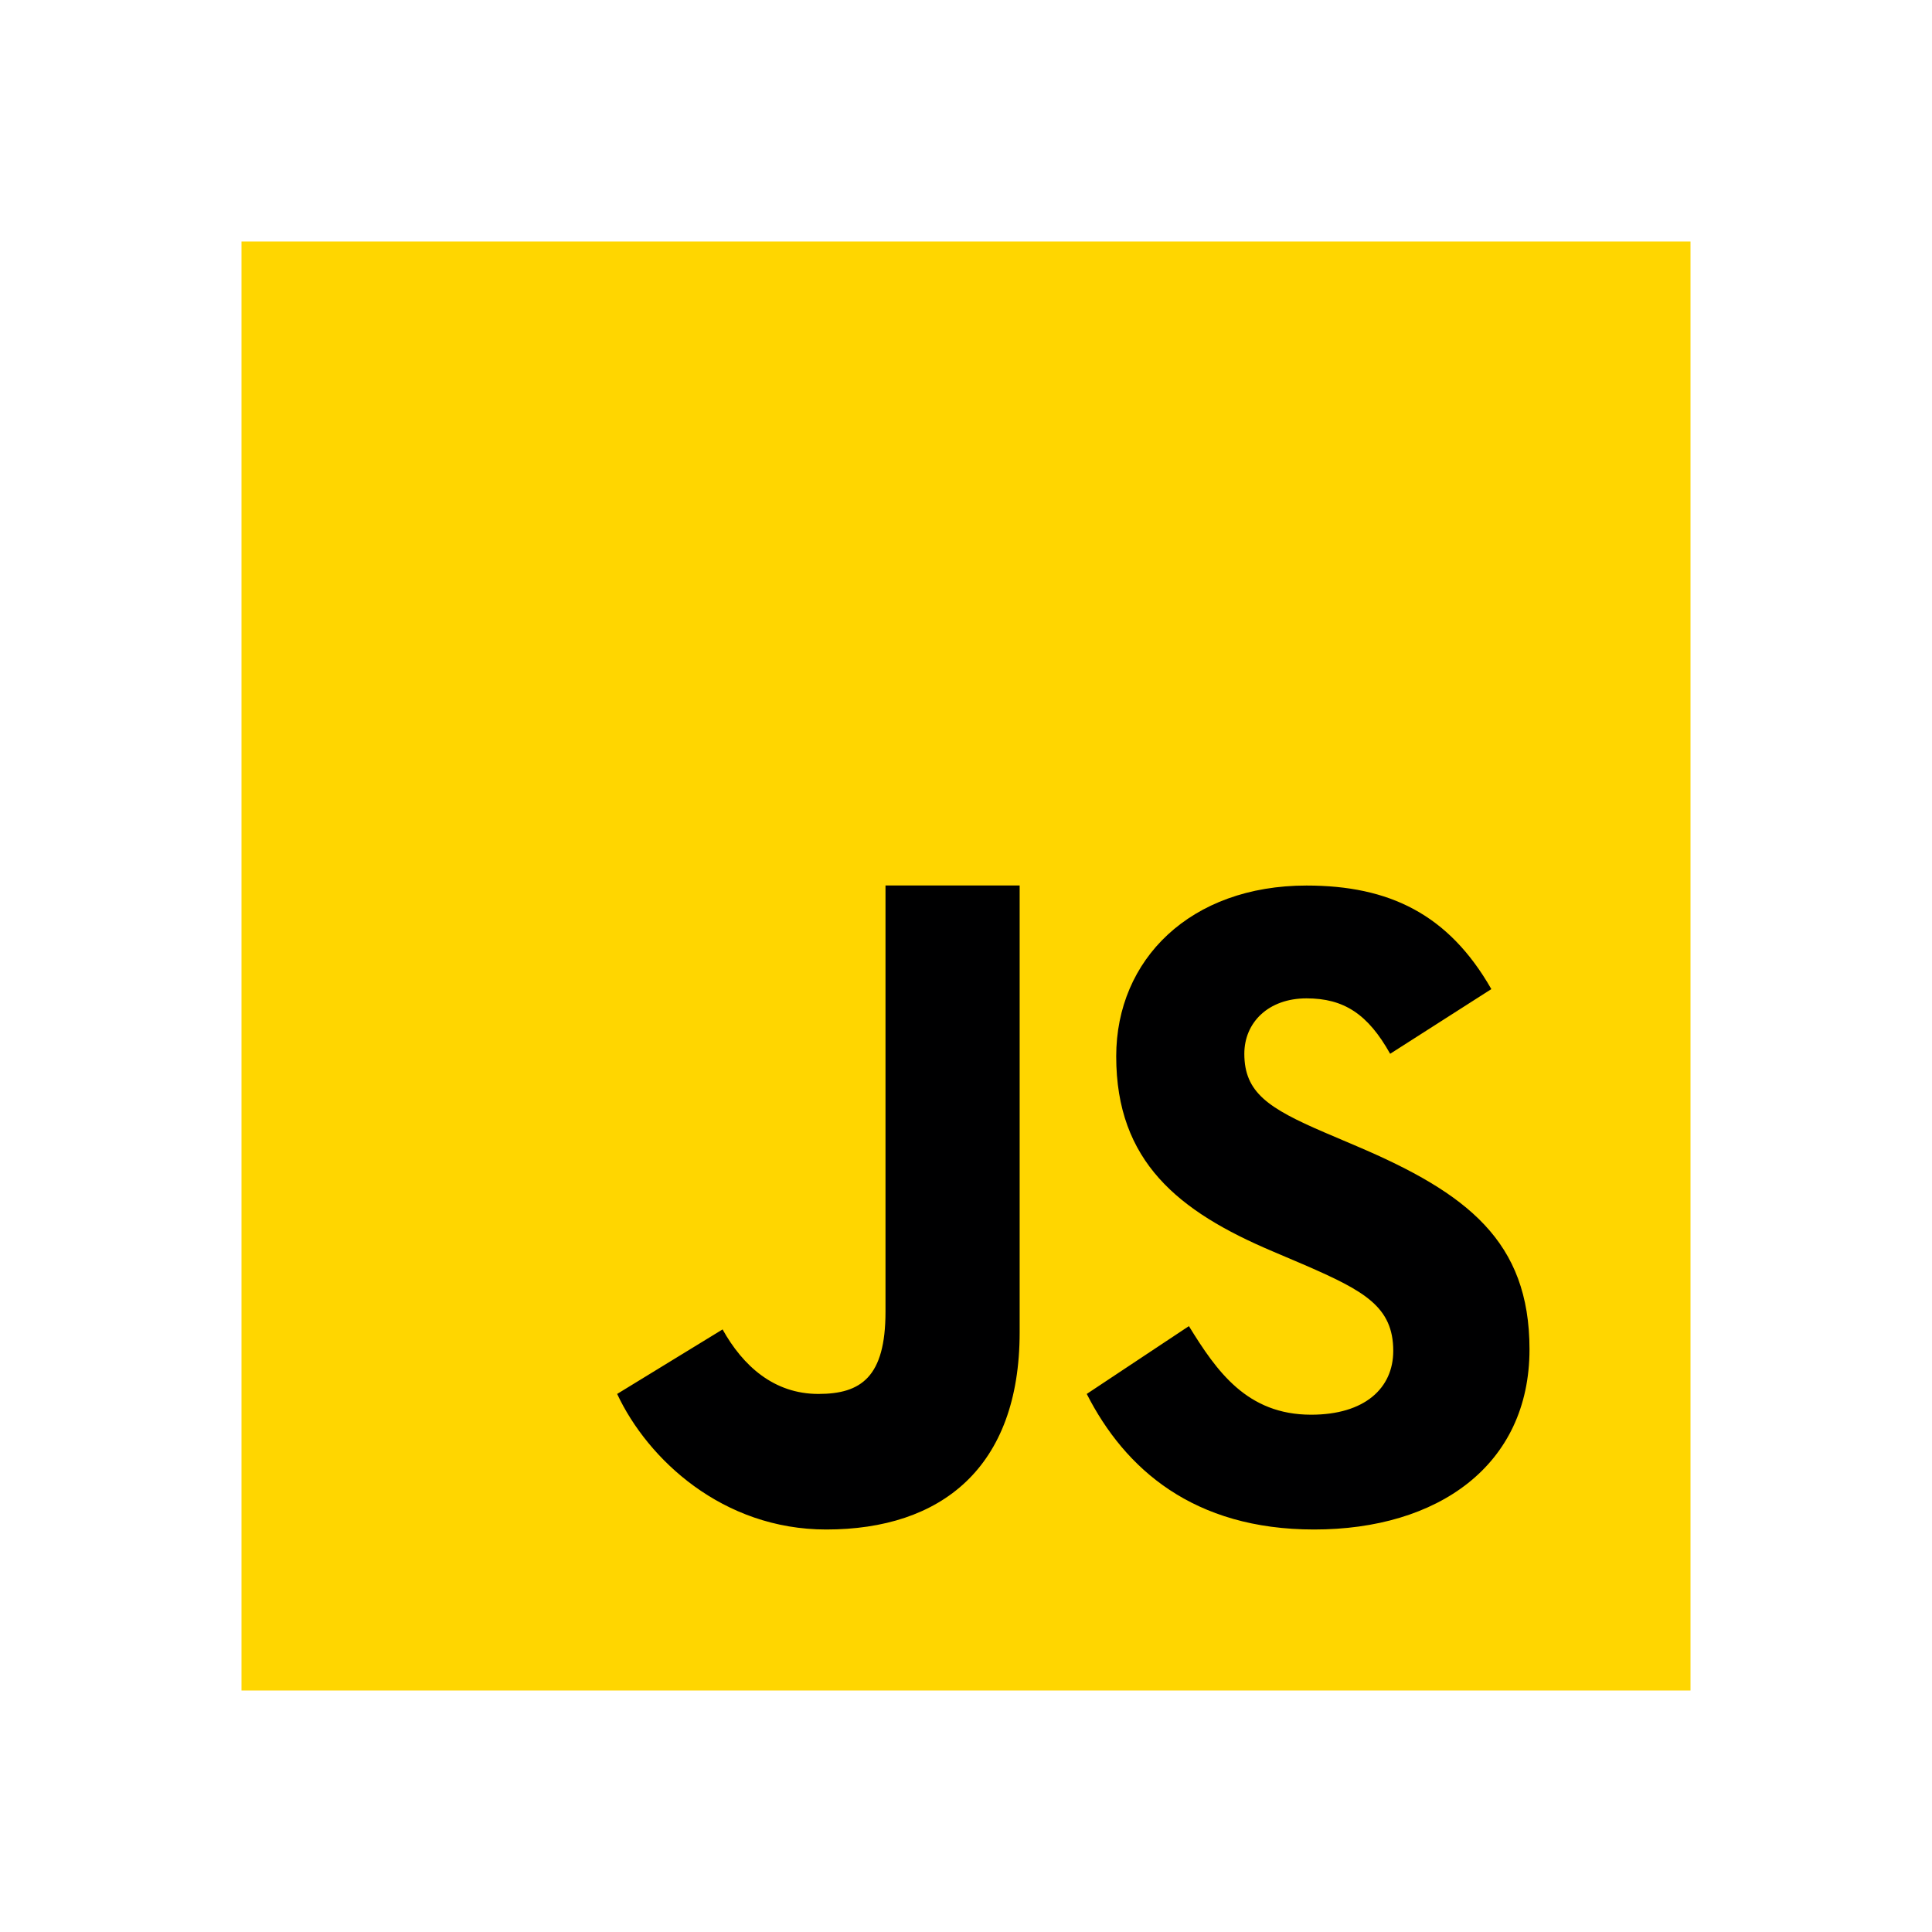
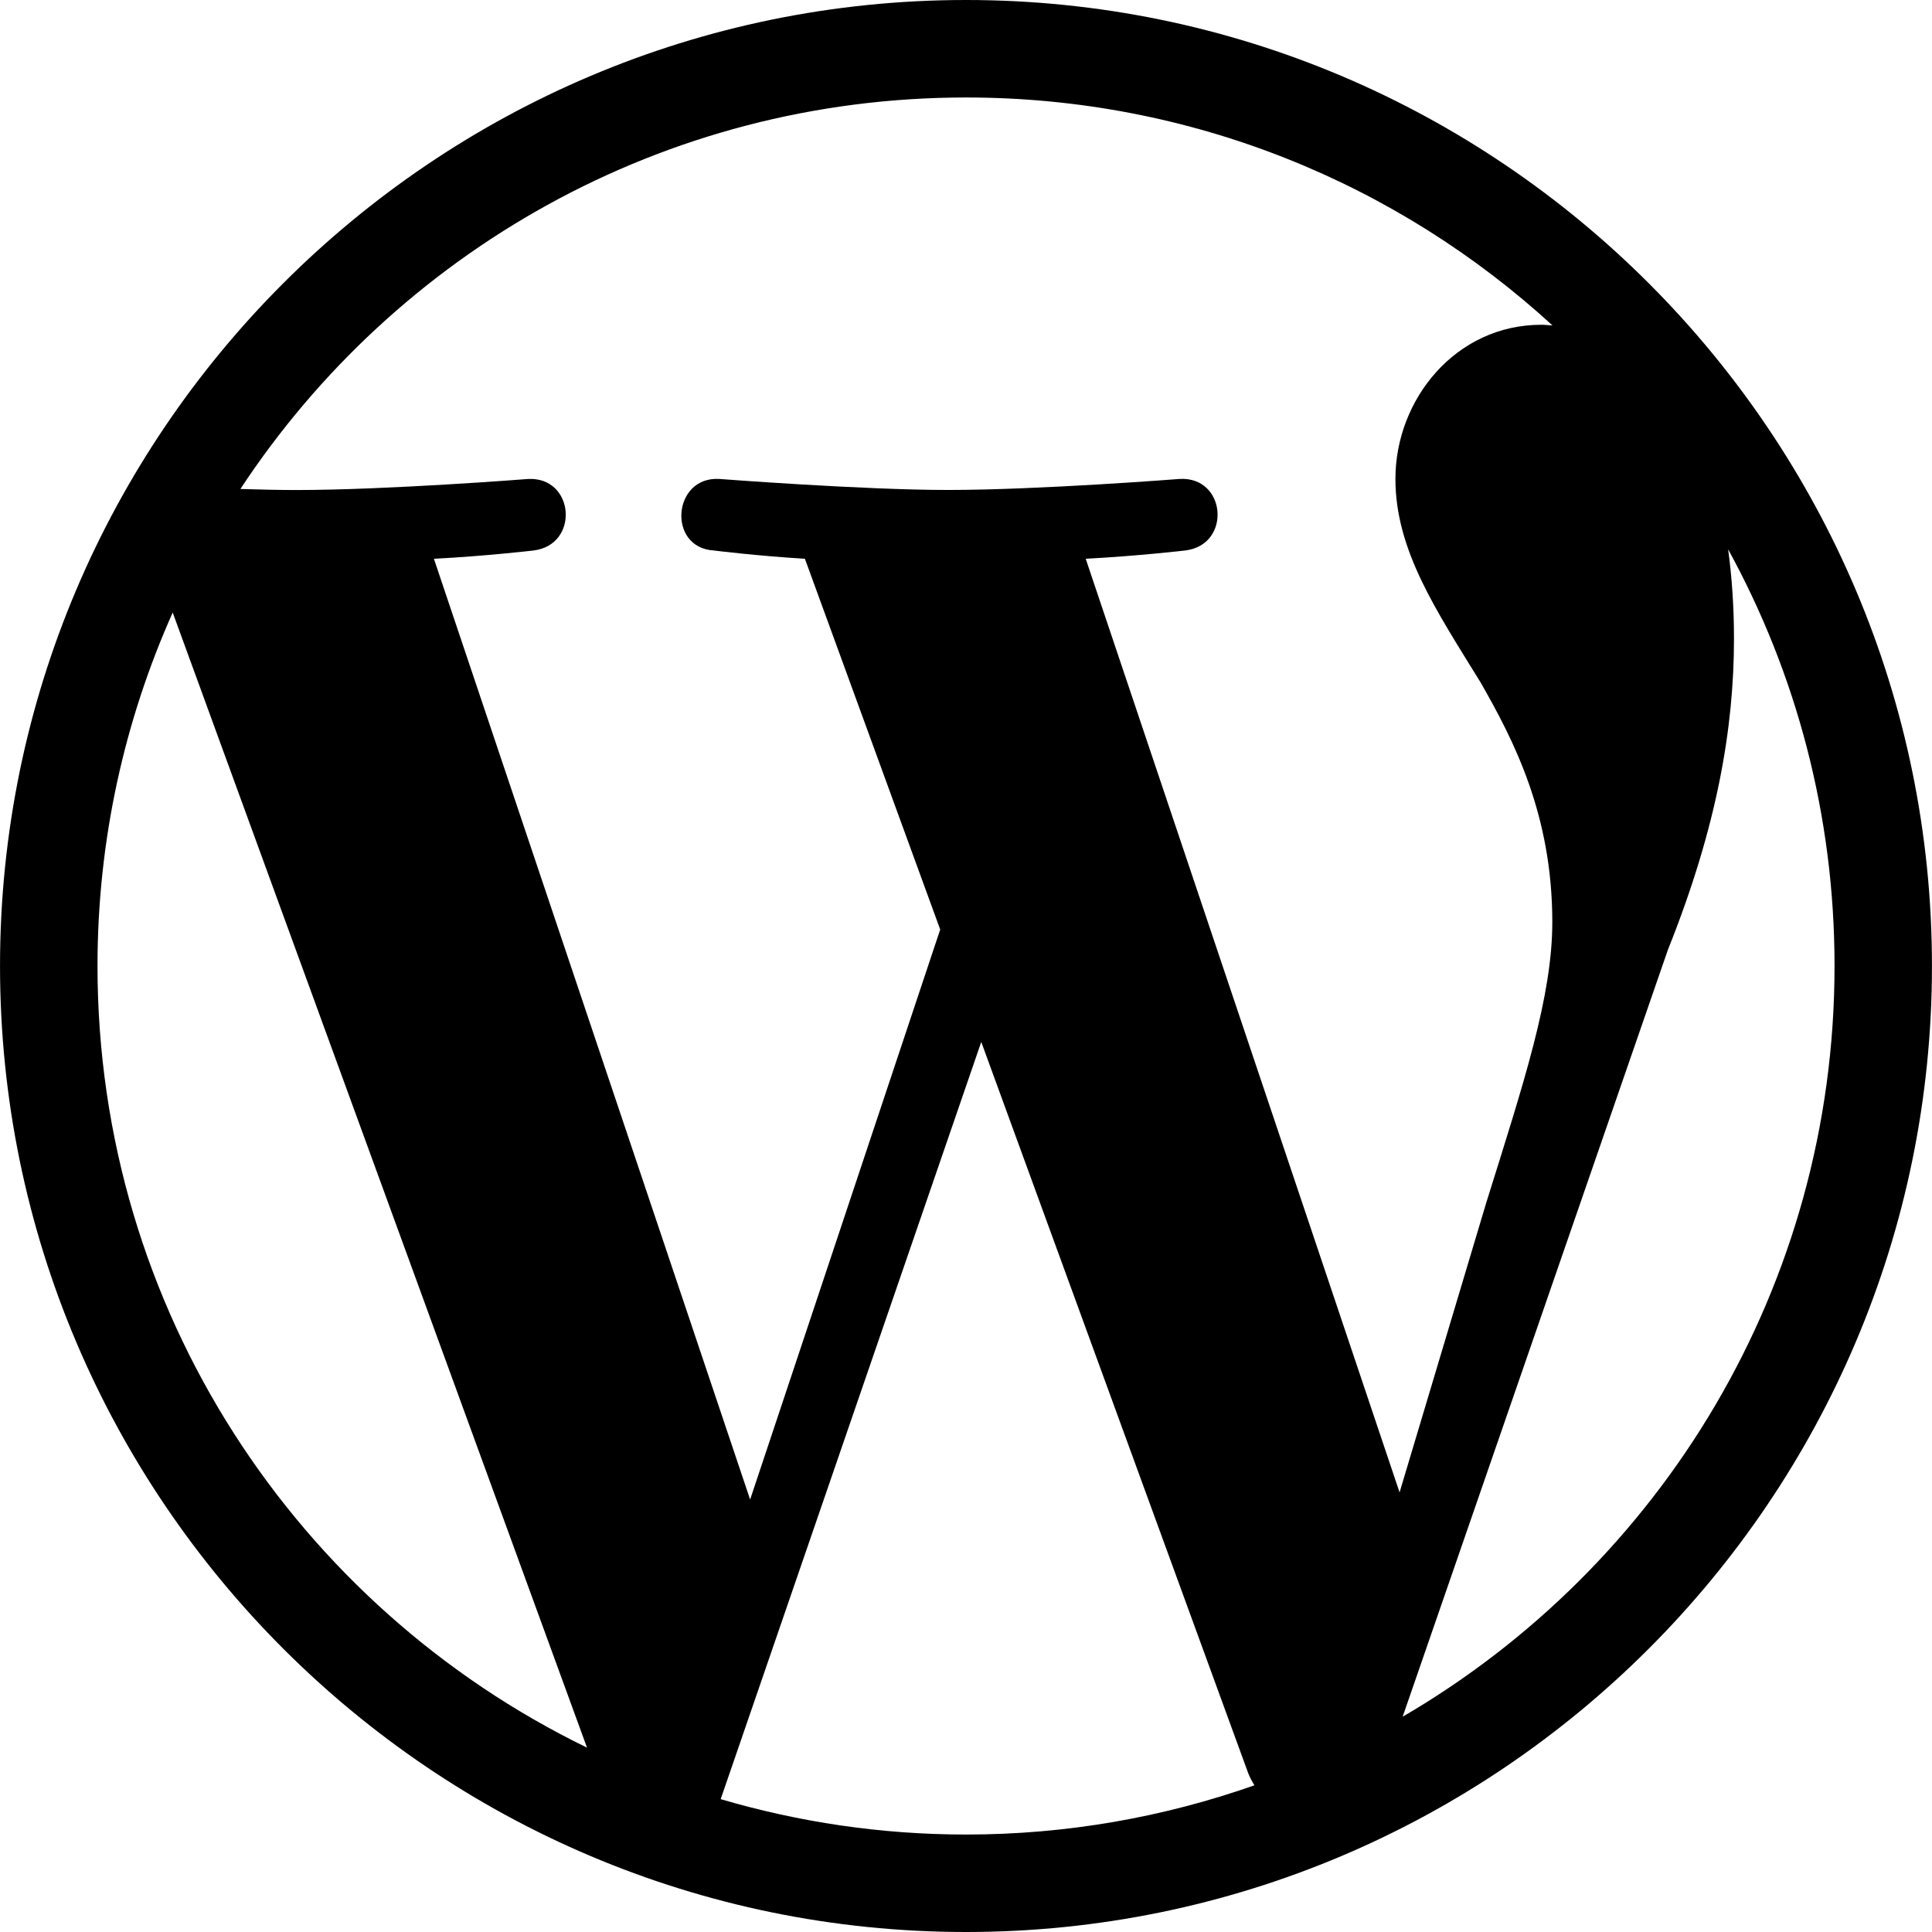
- <svg xmlns="http://www.w3.org/2000/svg" viewBox="0 0 48 48" width="48px" height="48px">
-   <path fill="#ffd600" d="M6,42V6h36v36H6z" />
-   <path fill="#000001" d="M29.538 32.947c.692 1.124 1.444 2.201 3.037 2.201 1.338 0 2.04-.665 2.04-1.585 0-1.101-.726-1.492-2.198-2.133l-.807-.344c-2.329-.988-3.878-2.226-3.878-4.841 0-2.41 1.845-4.244 4.728-4.244 2.053 0 3.528.711 4.592 2.573l-2.514 1.607c-.553-.988-1.151-1.377-2.078-1.377-.946 0-1.545.597-1.545 1.377 0 .964.6 1.354 1.985 1.951l.807.344C36.452 29.645 38 30.839 38 33.523 38 36.415 35.716 38 32.65 38c-2.999 0-4.702-1.505-5.65-3.368L29.538 32.947zM17.952 33.029c.506.906 1.275 1.603 2.381 1.603 1.058 0 1.667-.418 1.667-2.043V22h3.333v11.101c0 3.367-1.953 4.899-4.805 4.899-2.577 0-4.437-1.746-5.195-3.368L17.952 33.029z" />
+ <svg xmlns="http://www.w3.org/2000/svg" fill="#000000" version="1.1" id="Capa_1" width="800px" height="800px" viewBox="0 0 96.24 96.24" xml:space="preserve">
+   <g>
+     <path d="M48.122,0C21.587,0,0.001,21.585,0.001,48.118c0,26.535,21.587,48.122,48.12,48.122c26.532,0,48.117-21.587,48.117-48.122   C96.239,21.586,74.654,0,48.122,0z M4.857,48.118c0-6.271,1.345-12.227,3.746-17.606l20.638,56.544   C14.81,80.042,4.857,65.243,4.857,48.118z M48.122,91.385c-4.247,0-8.346-0.623-12.222-1.763L48.88,51.903l13.301,36.433   c0.086,0.215,0.191,0.411,0.308,0.596C57.992,90.514,53.16,91.385,48.122,91.385z M54.083,27.834   c2.604-0.137,4.953-0.412,4.953-0.412c2.33-0.276,2.057-3.701-0.277-3.564c0,0-7.007,0.549-11.532,0.549   c-4.25,0-11.396-0.549-11.396-0.549c-2.332-0.137-2.604,3.427-0.273,3.564c0,0,2.208,0.275,4.537,0.412l6.74,18.469l-9.468,28.395   L21.615,27.835c2.608-0.136,4.952-0.412,4.952-0.412c2.33-0.275,2.055-3.702-0.278-3.562c0,0-7.004,0.549-11.53,0.549   c-0.813,0-1.77-0.021-2.784-0.052C19.709,12.611,33.008,4.856,48.122,4.856c11.265,0,21.519,4.306,29.215,11.357   c-0.187-0.01-0.368-0.035-0.562-0.035c-4.248,0-7.264,3.702-7.264,7.679c0,3.564,2.055,6.582,4.248,10.146   c1.647,2.882,3.567,6.585,3.567,11.932c0,3.704-1.422,8-3.293,13.986l-4.315,14.421L54.083,27.834z M69.871,85.516l13.215-38.208   c2.471-6.171,3.29-11.106,3.29-15.497c0-1.591-0.104-3.07-0.292-4.449c3.38,6.163,5.303,13.236,5.301,20.758   C91.384,64.08,82.732,78.016,69.871,85.516z" />
+   </g>
</svg>
